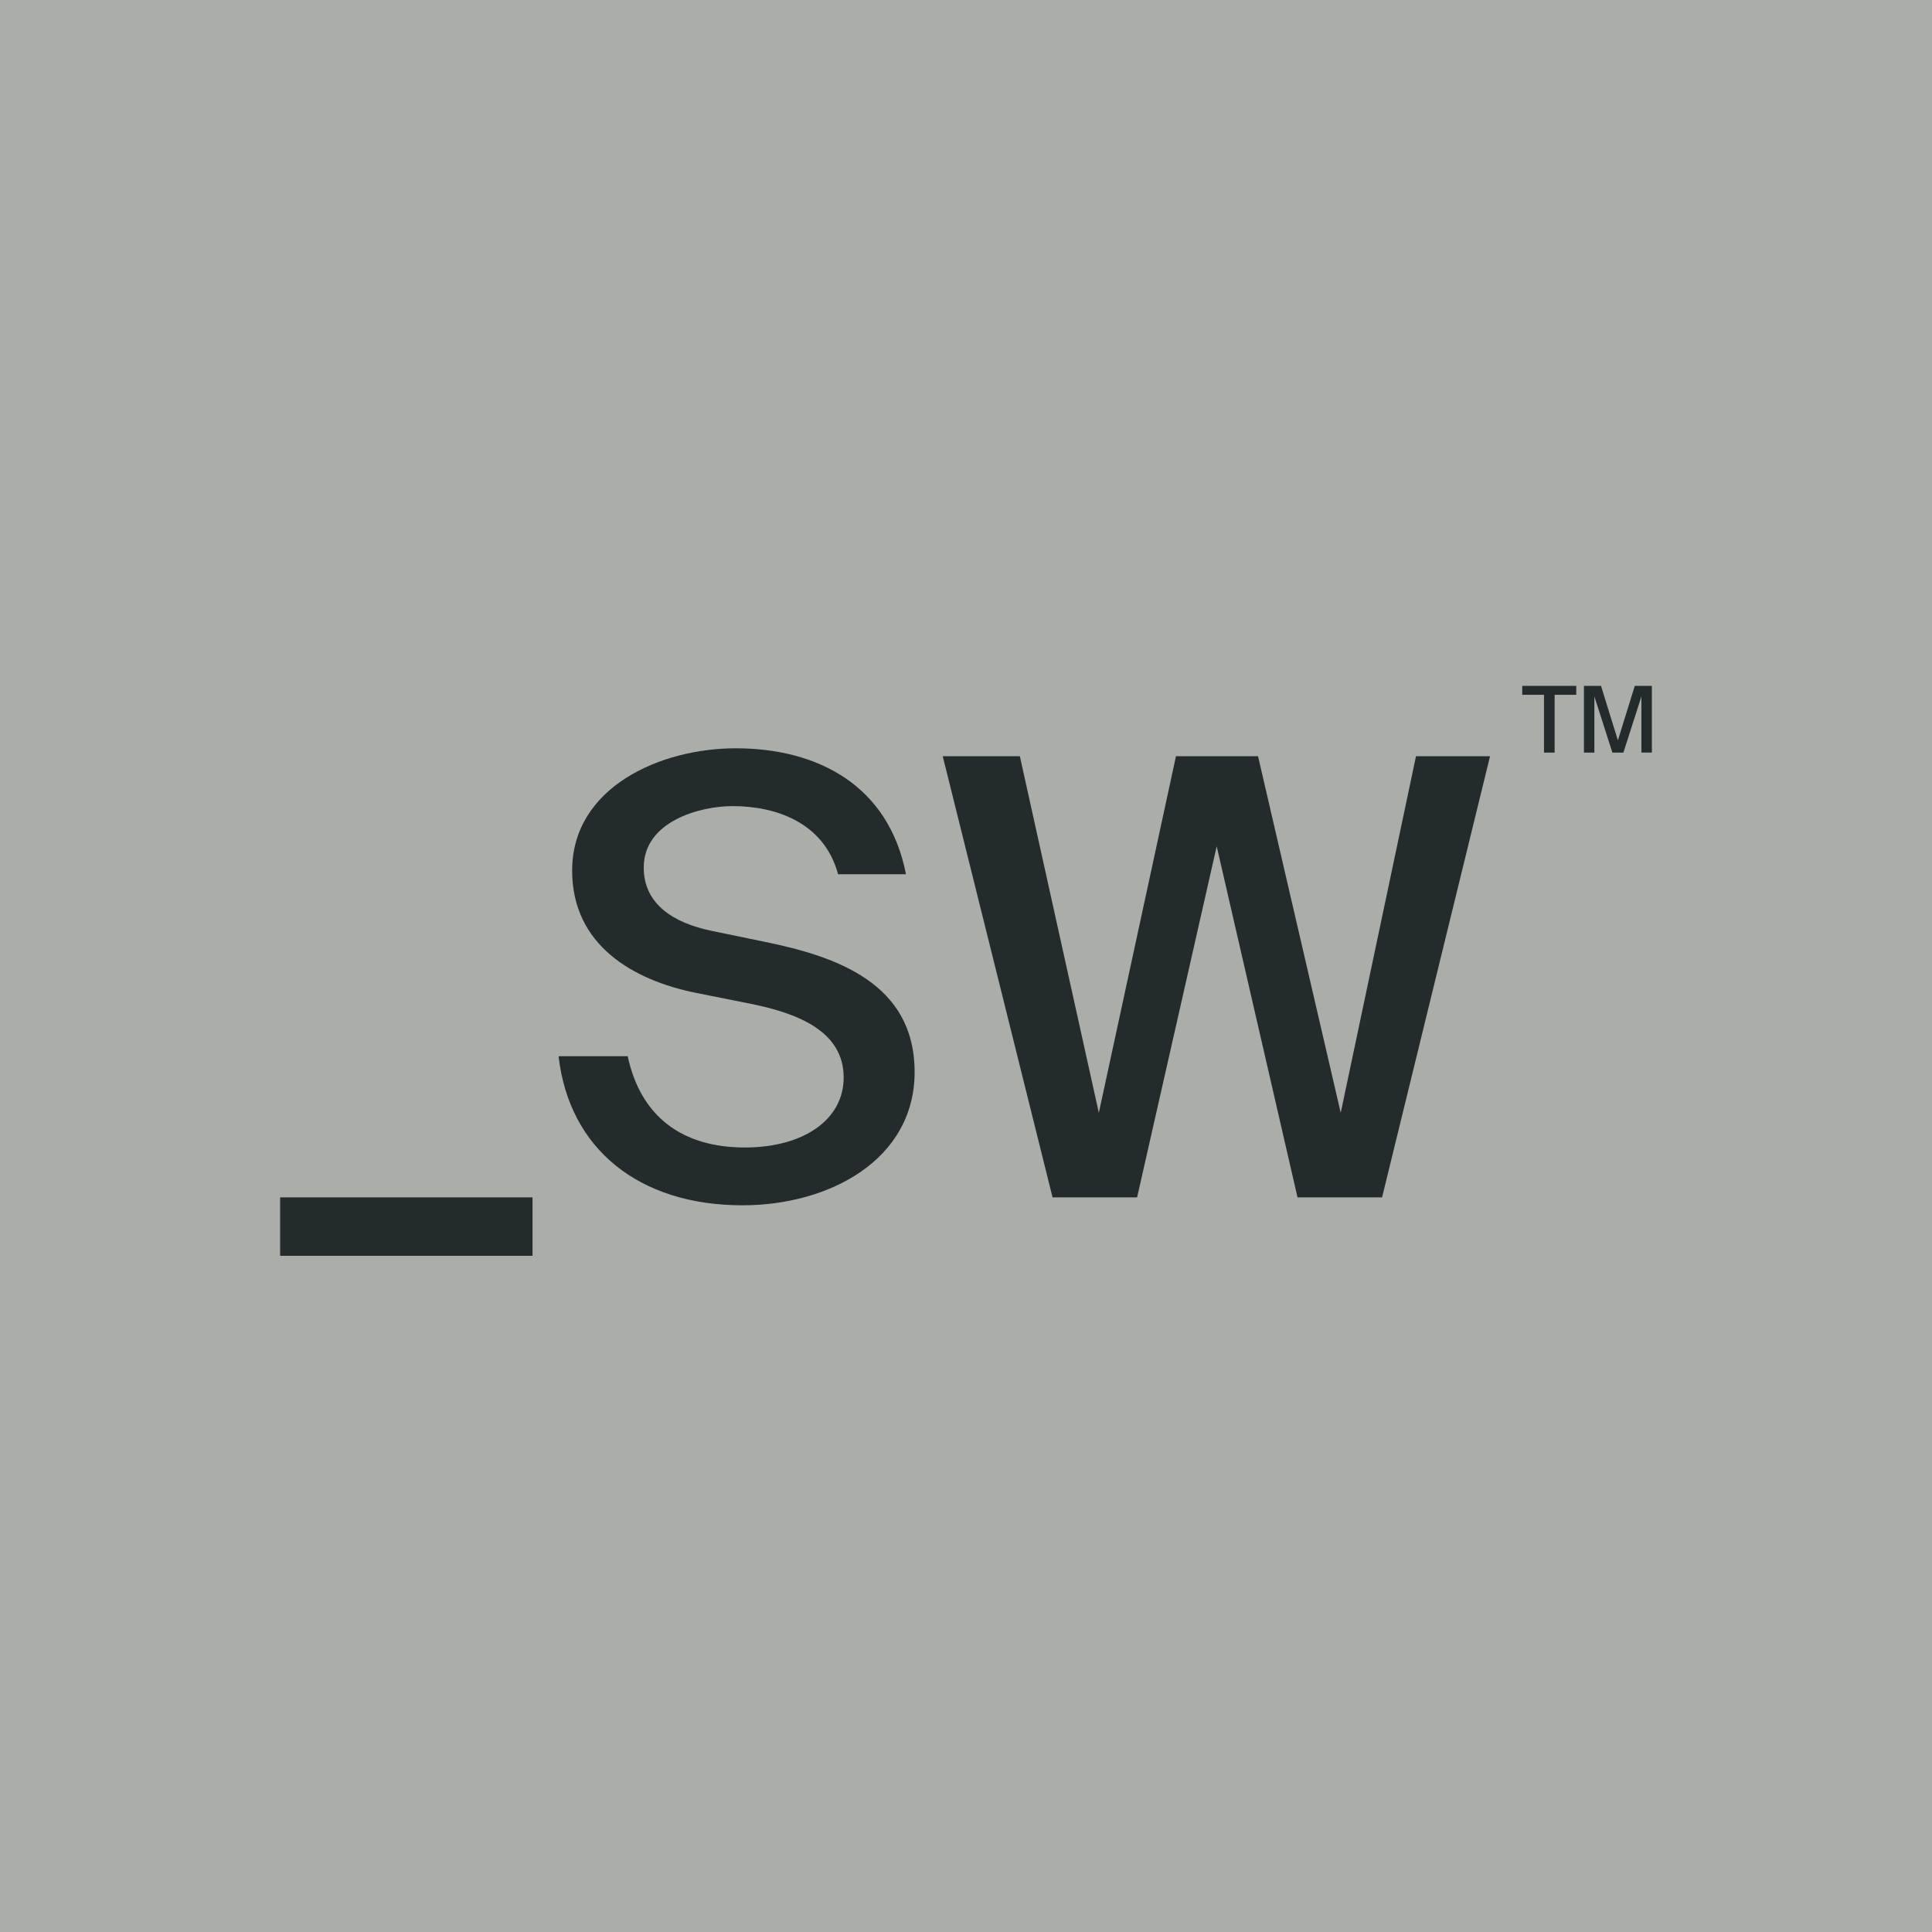
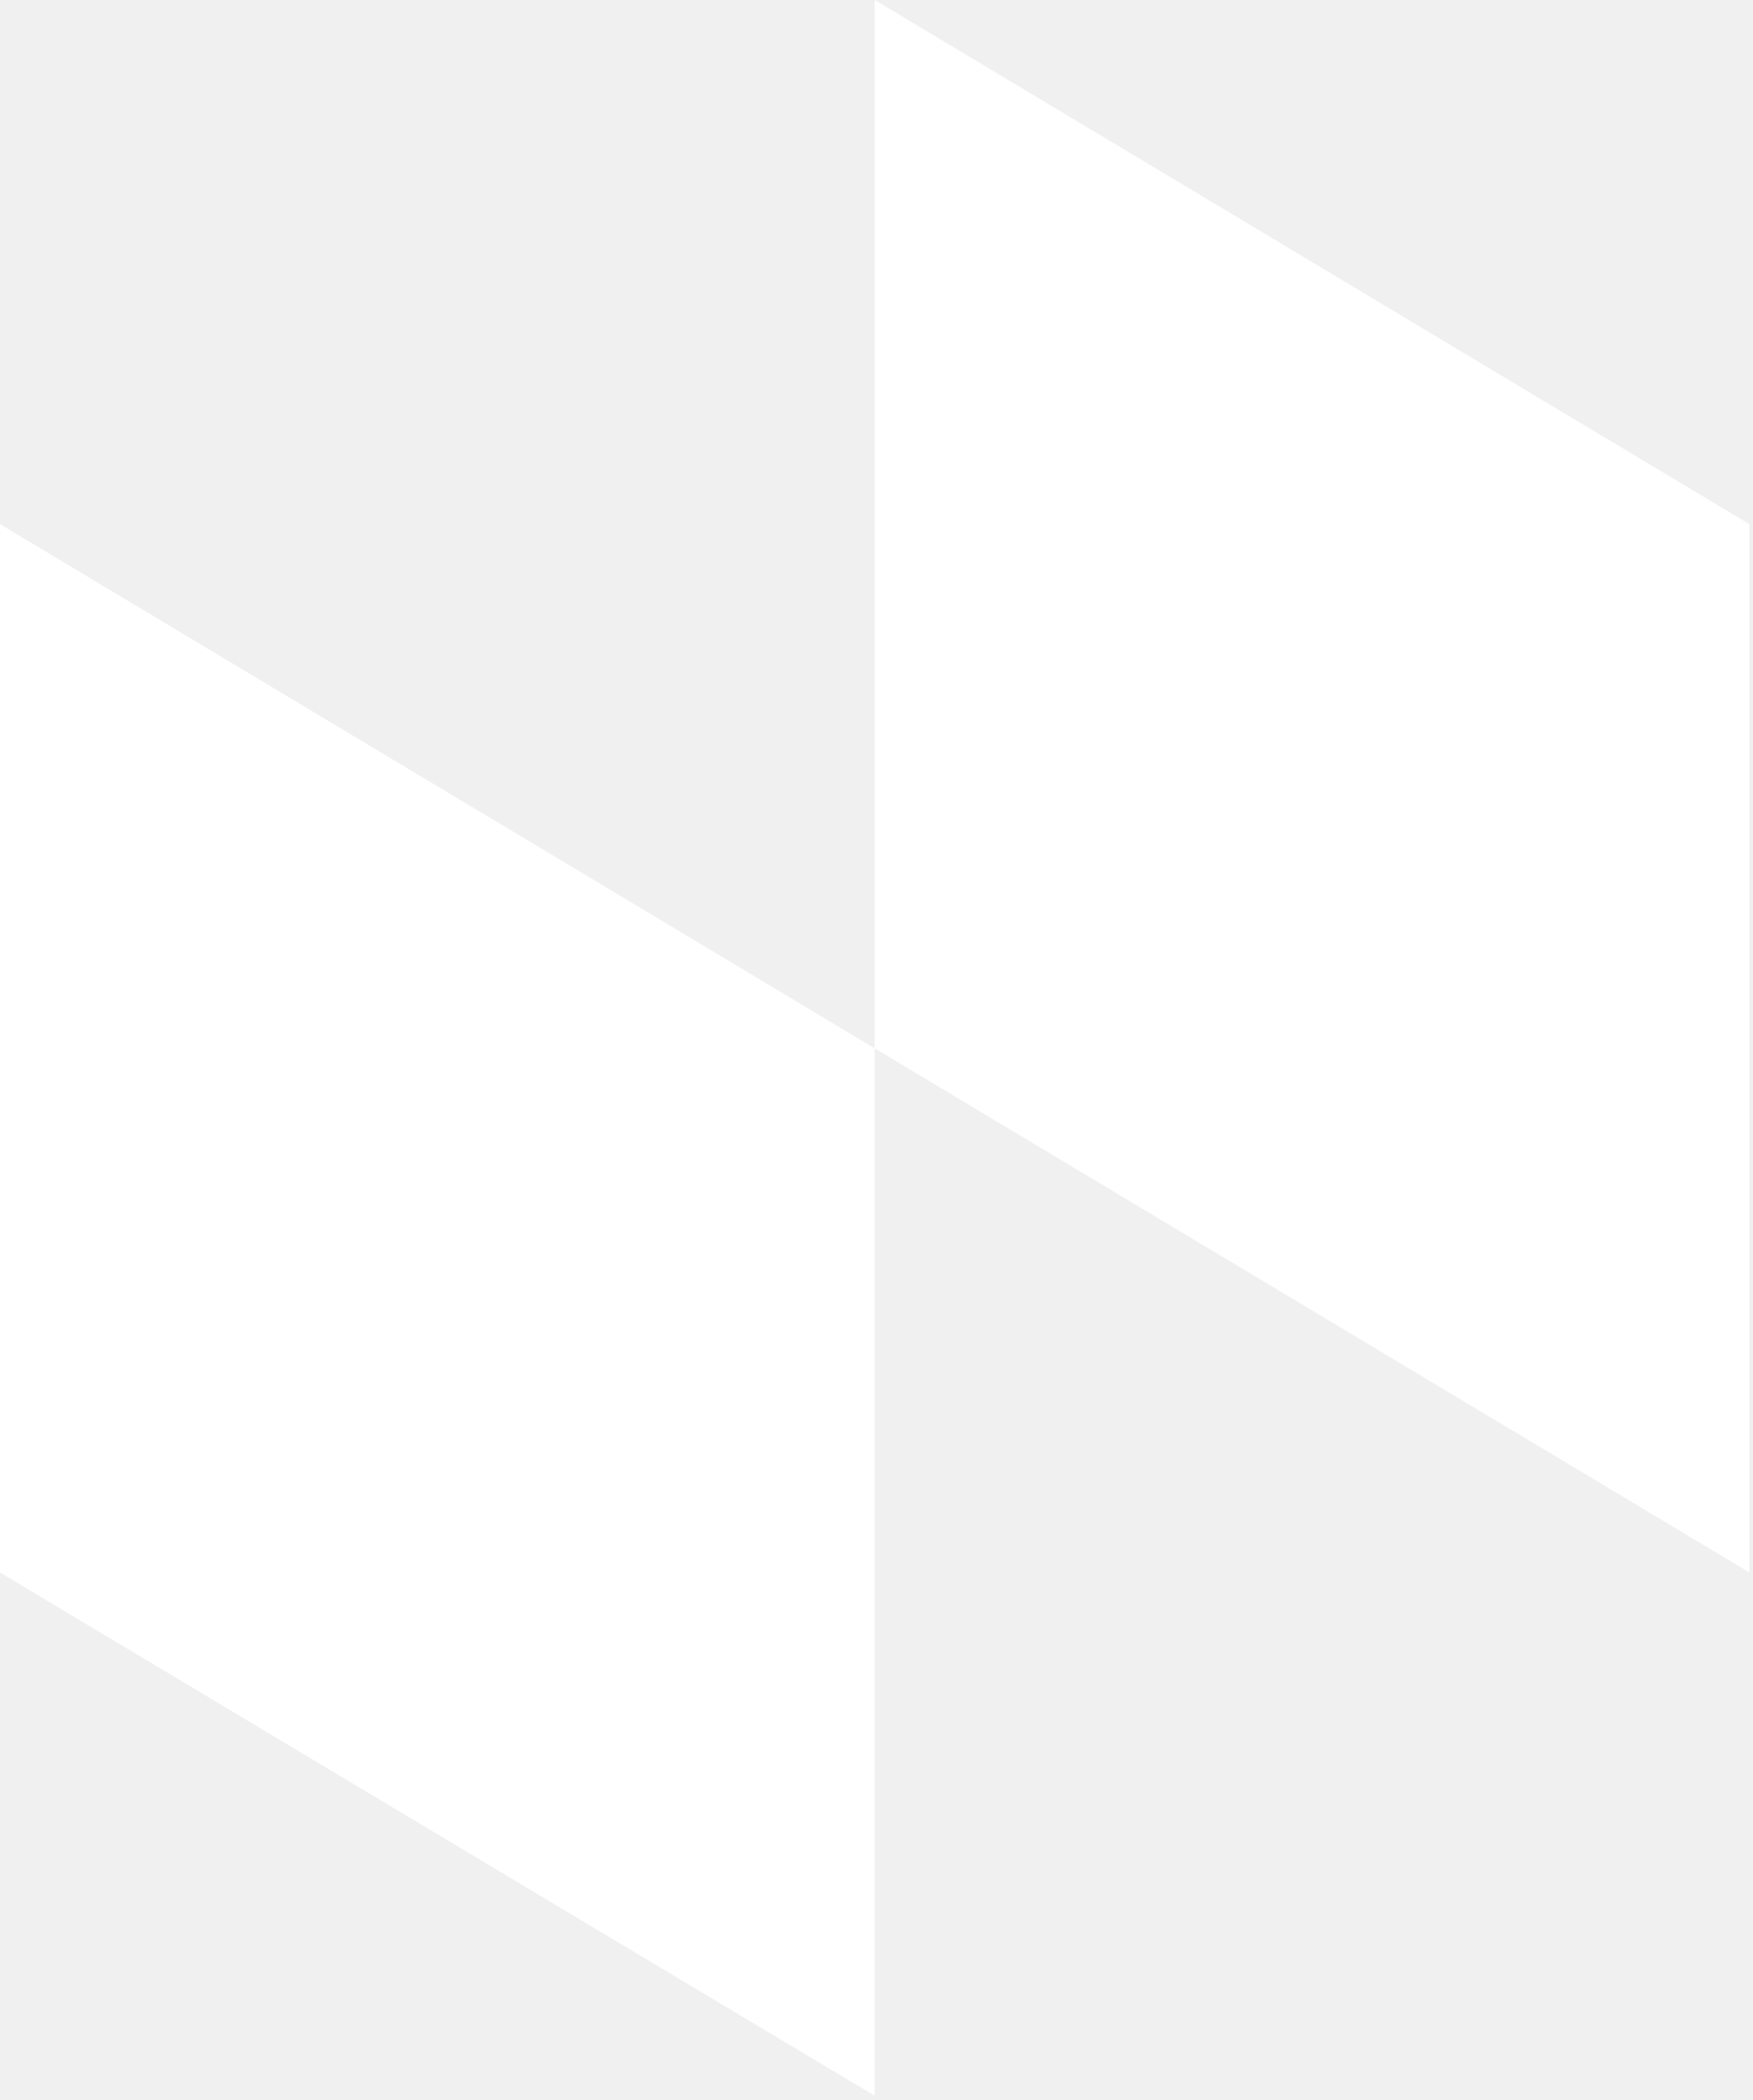
- <svg xmlns="http://www.w3.org/2000/svg" viewBox="0 0 200 200" fill="none">
-   <path fill="#ABADA8" d="M0 0h200v200H0z" />
-   <path d="M29 130h26.126v-6.047H29V130ZM72.068 102.787l5.685 1.134c4.983 1.008 9.582 2.898 9.582 7.622 0 4.41-4.216 7.244-10.22 7.244-6.516 0-10.796-3.212-12.137-9.449h-7.154c1.086 9.575 8.304 15.434 19.035 15.434 9.007 0 17.822-4.725 17.822-13.796 0-9.197-8.113-11.969-15.522-13.48l-5.494-1.134c-3.96-.82-7.026-2.772-7.026-6.551 0-4.788 5.813-6.363 9.198-6.363 4.407 0 9.454 1.638 10.923 7.055h7.026c-1.788-9.197-9.134-13.04-17.63-13.04-7.793 0-16.927 4.032-16.927 12.662 0 7.686 6.26 11.339 12.84 12.662ZM138.791 115.197l-8.56-36.914h-8.495l-7.985 36.914-8.176-36.914h-7.984l11.37 45.67h8.751l8.24-36.347 8.368 36.347h8.751l11.178-45.67h-7.665l-7.793 36.914ZM159.833 71.924v5.983h1.101v-5.983h2.241V71h-5.593v.924h2.251ZM166.914 77.907h1.14l1.864-5.811v5.81H171V71h-1.768l-1.748 5.64-1.749-5.64h-1.768v6.907h1.082v-5.811l1.865 5.81Z" fill="#242B2D" />
+ <svg xmlns="http://www.w3.org/2000/svg" className="w-full" viewBox="0 0 207 248">
+   <path fill="#fff" fill-rule="evenodd" d="m103.3 123.8 103.3 61.9V61.9L103.3 0v123.8zm0 123.7V123.8L0 61.9v123.8l103.3 61.8z" clip-rule="evenodd" />
</svg>
